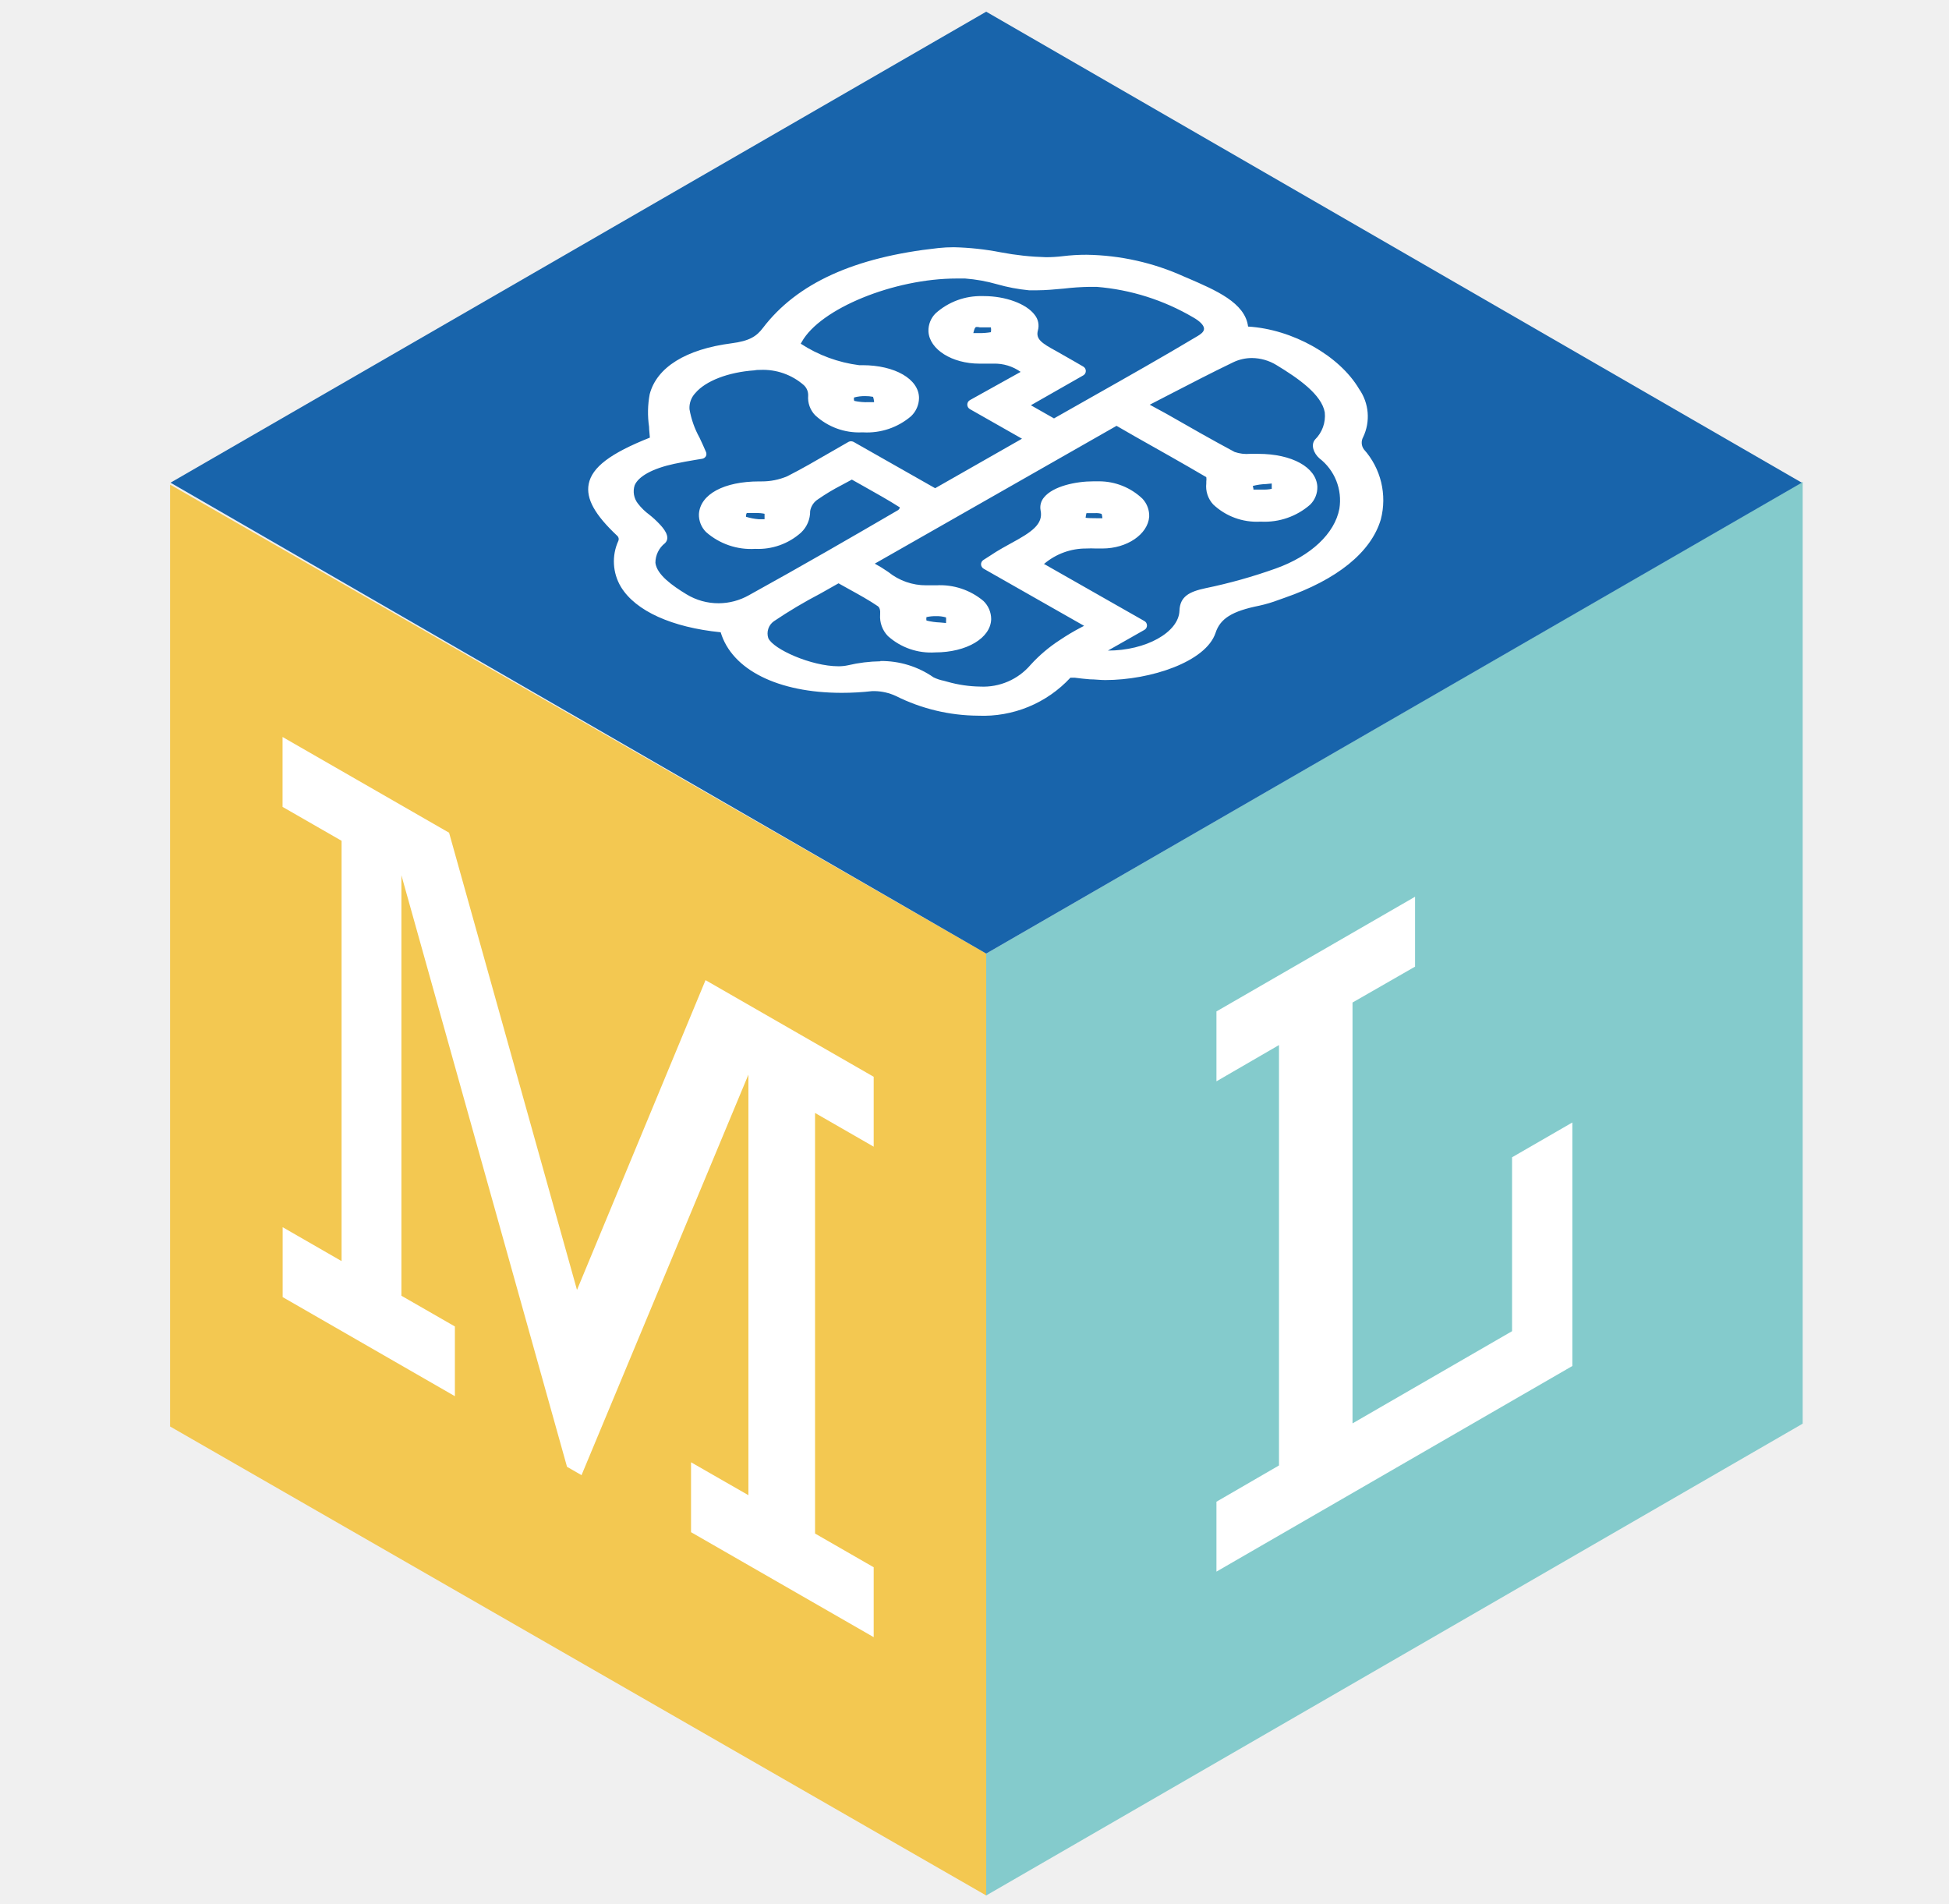
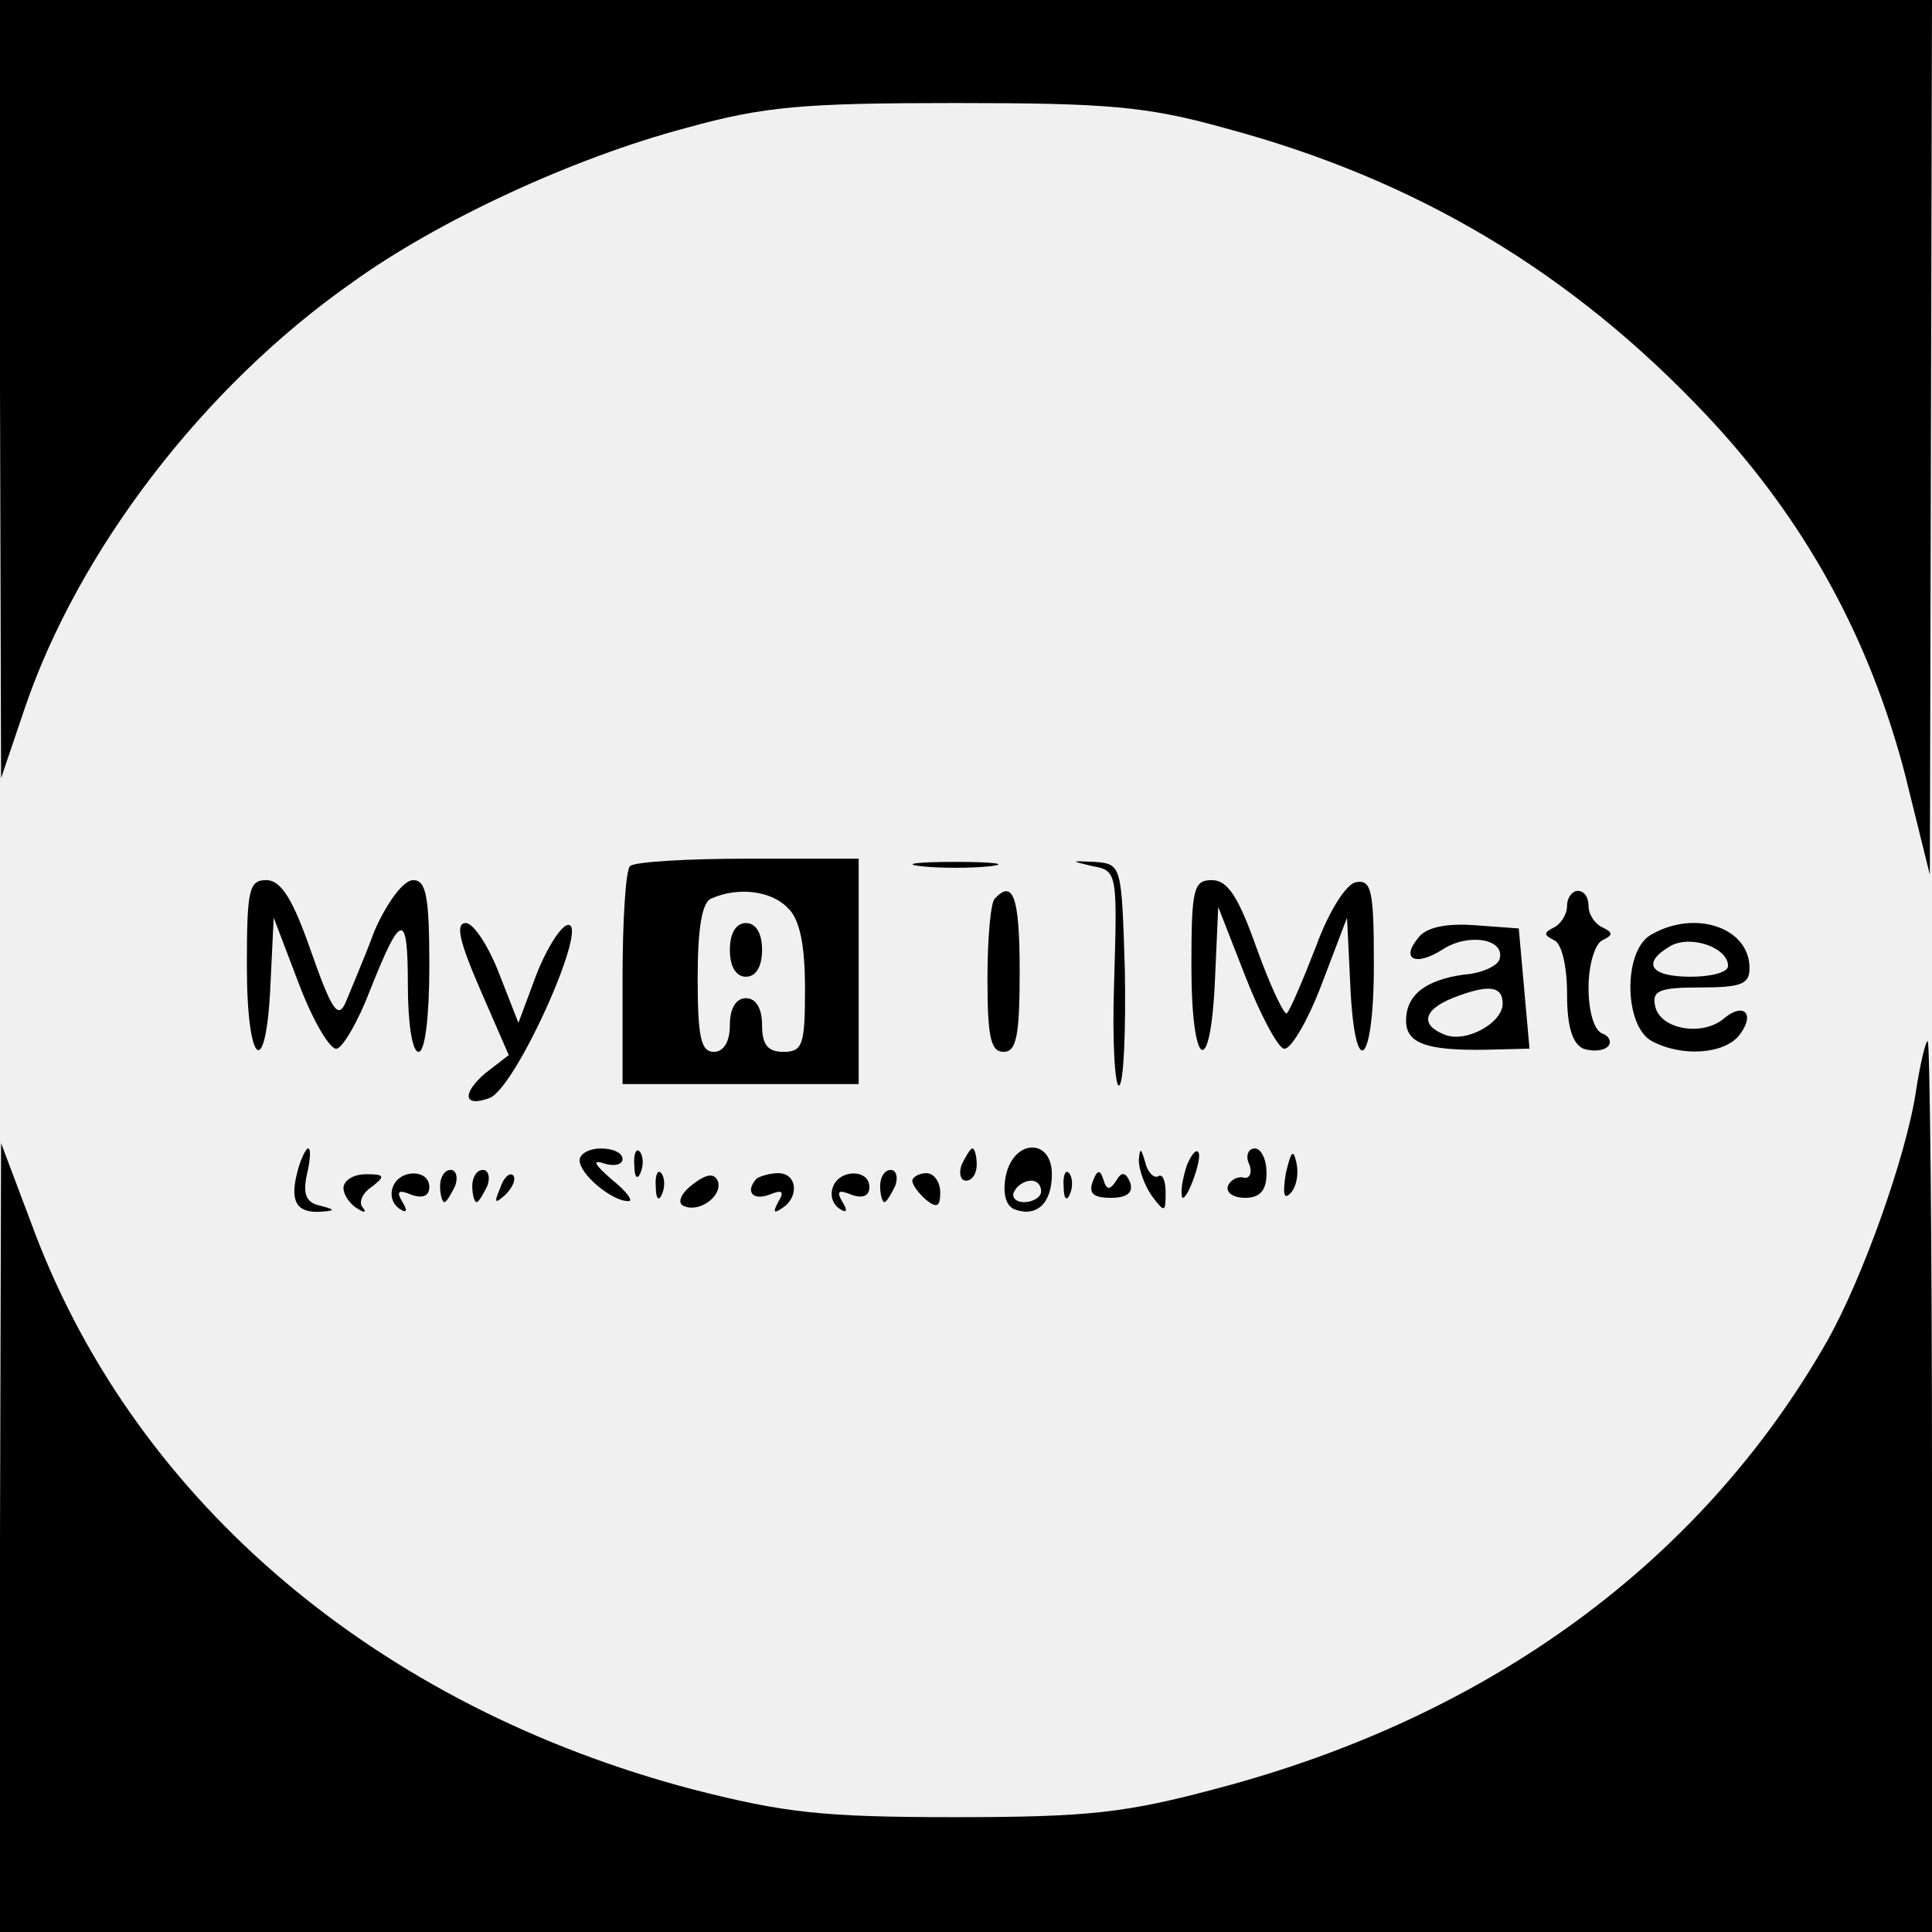
- <svg xmlns="http://www.w3.org/2000/svg" id="Layer_1" data-name="Layer 1" viewBox="40 40 215 210">
-   <defs>
-     <style>.cls-1{fill:#f3c851;}.cls-2{fill:#84cbcc;}.cls-3{fill:#fff;}.cls-4{fill:#1864ab;}</style>
-   </defs>
-   <polygon class="cls-1" points="148.79 249.07 58.76 197.34 58.76 93.45 148.79 145.18 148.79 249.07" />
-   <polygon class="cls-2" points="238.86 197.03 148.79 249.07 148.79 145.18 238.86 93.14 238.86 197.03" />
-   <path class="cls-3" d="M117.83,148.11l18.55,10.66v7.71l-6.47-3.72v46.39l6.47,3.72v7.71L116.23,209v-7.71l6.33,3.63V158.53l-18.41,44.18-1.6-.92L84.28,136.54v46.38l5.9,3.39V194l-19-10.93v-7.71l6.5,3.74V132.74L71.17,129v-7.71l18.37,10.56,14.11,50.43Z" />
-   <path class="cls-3" d="M189.2,150.58V197l17.6-10.17V167.65l6.65-3.84v26.86l-39.26,22.68v-7.71l6.9-4V155.27l-6.9,4v-7.71l21.91-12.65v7.71Z" />
-   <polygon class="cls-4" points="148.79 41.29 238.76 93.24 148.79 145.18 58.81 93.24 148.79 41.29" />
-   <path class="cls-3" d="M147.89,118.94a13.12,13.12,0,0,0,10.19-4.19l.47,0q.82.11,1.68.18c.54,0,1.11.08,1.69.08,5,0,11.1-2,12.17-5.2.52-1.59,1.83-2.4,4.81-3a15,15,0,0,0,2.15-.64l.65-.23c5.77-2,9.54-5,10.62-8.64a8.4,8.4,0,0,0-1.87-7.74,1.26,1.26,0,0,1-.08-1.34,5.28,5.28,0,0,0-.44-5.31c-2.18-3.7-7.37-6.6-12.25-6.89-.33-2.63-3.55-4-6.67-5.35l-.36-.15a27,27,0,0,0-10.78-2.42,21.34,21.34,0,0,0-2.66.16,15.34,15.34,0,0,1-1.82.11,31.11,31.11,0,0,1-5-.54,30.77,30.77,0,0,0-5.17-.56,15.9,15.9,0,0,0-1.71.09c-9.26,1-15.59,3.88-19.35,8.81-.69.91-1.45,1.44-3.49,1.7-5,.65-8.22,2.64-9,5.61a10.83,10.83,0,0,0-.07,3.59c0,.39.07.79.09,1.2-4.36,1.73-6.39,3.27-6.75,5.12-.31,1.62.67,3.39,3.18,5.74a.49.49,0,0,1,.1.51,5.46,5.46,0,0,0,.28,5.1c1.62,2.66,5.63,4.46,11,5,1.24,4.13,6.31,6.68,13.36,6.68a29.75,29.75,0,0,0,3.36-.19h.3a5.81,5.81,0,0,1,2.29.53A20.54,20.54,0,0,0,147.89,118.94Zm-10.77-6a16.61,16.61,0,0,0-3.57.44,4.8,4.8,0,0,1-1.06.11c-3,0-7.21-1.89-7.74-3.11a1.65,1.65,0,0,1,.61-1.85,52.88,52.88,0,0,1,5.14-3.06l2-1.13,1.15.64c1.14.63,2.23,1.23,3.18,1.88.21.14.3.46.26.93a3.07,3.07,0,0,0,.86,2.37,7.1,7.1,0,0,0,5.21,1.8c3.47,0,6.13-1.58,6.18-3.67a2.79,2.79,0,0,0-.85-2,7.43,7.43,0,0,0-5.21-1.73l-.61,0h-.49a6.61,6.61,0,0,1-4.19-1.47,15.9,15.9,0,0,0-1.49-.92l26.67-15.2,2,1.15c2.62,1.48,5.33,3,7.9,4.51a1.66,1.66,0,0,1,0,.48l0,.2a2.94,2.94,0,0,0,.76,2.33,7,7,0,0,0,5.16,1.9h.16a7.63,7.63,0,0,0,5.37-1.87,2.67,2.67,0,0,0,.8-2c-.12-2.13-2.8-3.61-6.52-3.61h-.9a4.11,4.11,0,0,1-1.71-.21c-2.5-1.34-4.94-2.73-7.52-4.21l-1.84-1,2.09-1.08c2.42-1.25,4.71-2.44,7.12-3.6a4.79,4.79,0,0,1,2.07-.47,5.28,5.28,0,0,1,2.69.77c2.46,1.49,5,3.27,5.34,5.23a3.67,3.67,0,0,1-1.08,3c-.49.59-.14,1.51.48,2.06a5.85,5.85,0,0,1,2.21,5.57c-.52,2.74-3.15,5.2-7,6.58a57.66,57.66,0,0,1-7.77,2.18c-1.78.38-2.82.91-2.87,2.49-.09,2.38-3.7,4.39-7.89,4.39h0l4-2.27a.56.56,0,0,0,0-1l-11.09-6.31.07,0a7.13,7.13,0,0,1,4.64-1.68,10,10,0,0,1,1.06,0c.24,0,.47,0,.71,0,2.71,0,5-1.56,5.16-3.49a2.75,2.75,0,0,0-.74-2,6.94,6.94,0,0,0-4.8-1.92l-.59,0c-2,0-4.47.55-5.46,1.76a1.7,1.7,0,0,0-.39,1.44c.32,1.54-1,2.41-3.29,3.65l-.95.53c-.45.25-.87.52-1.34.83l-.72.46a.57.57,0,0,0-.27.49.59.59,0,0,0,.29.48l11.08,6.3-.33.17a24.32,24.32,0,0,0-2.35,1.4,16.4,16.4,0,0,0-3.22,2.73,6.86,6.86,0,0,1-5.56,2.4,13.89,13.89,0,0,1-3.61-.53l-.4-.11a4.59,4.59,0,0,1-1.14-.38A10.06,10.06,0,0,0,137.12,112.91Zm5.12-4.88a4.55,4.55,0,0,1,1-.1,3.73,3.73,0,0,1,1.12.14,3.1,3.1,0,0,1,0,.46.92.92,0,0,0,0,.16l-.64-.06a7.54,7.54,0,0,1-1.51-.21A.66.66,0,0,1,142.24,108ZM123.86,80.8a6.84,6.84,0,0,1,4.81,1.68,1.49,1.49,0,0,1,.48,1.16,2.79,2.79,0,0,0,.77,2.16,7.11,7.11,0,0,0,5.15,1.89h.16a7.47,7.47,0,0,0,5.27-1.78,2.82,2.82,0,0,0,.88-2c0-2.1-2.67-3.63-6.24-3.63h-.37a15.36,15.36,0,0,1-6.44-2.37l.11-.19c2.05-3.69,10.19-7,17.09-7,.32,0,.63,0,.94,0a17.65,17.65,0,0,1,3.51.63,19.6,19.6,0,0,0,3.54.67l.85,0c1,0,2-.1,3-.19a27.46,27.46,0,0,1,2.85-.19c.25,0,.5,0,.75,0A25,25,0,0,1,171.61,75c.75.42,1.2.88,1.21,1.25s-.42.64-.68.8c-3.76,2.25-7.74,4.5-11.58,6.67-1.43.8-2.85,1.61-4.29,2.43l-2.55-1.45,5.77-3.29a.55.55,0,0,0,.29-.49.56.56,0,0,0-.29-.49l-1-.58c-.69-.39-1.32-.75-2-1.14-1.61-.87-2.24-1.32-2-2.25a1.91,1.91,0,0,0-.35-1.73c-.91-1.22-3.21-2.07-5.6-2.07h-.18a7.43,7.43,0,0,0-5.15,1.9,2.68,2.68,0,0,0-.79,2c.11,2,2.63,3.55,5.62,3.55.24,0,.49,0,.73,0s.56,0,.82,0a4.93,4.93,0,0,1,3,.91L147,84.13a.57.57,0,0,0,0,1l5.74,3.26-9.58,5.46-9-5.11a.72.72,0,0,0-.28-.07.64.64,0,0,0-.28.07l-2,1.15c-1.61.93-3.13,1.82-4.75,2.64a7.13,7.13,0,0,1-2.84.57h-.25c-3.89,0-6.51,1.41-6.66,3.59a2.69,2.69,0,0,0,.79,2,7.51,7.51,0,0,0,5.42,1.85h0a7.08,7.08,0,0,0,5.06-1.8,3.2,3.2,0,0,0,1-2.37,1.92,1.92,0,0,1,.87-1.3,22.77,22.77,0,0,1,2.58-1.55l1.15-.62,1.23.69c1.43.81,2.79,1.56,4.07,2.38a.55.55,0,0,1-.19.29c-4.92,2.87-10.66,6.19-16.46,9.39a6.84,6.84,0,0,1-3.33.89,6.76,6.76,0,0,1-3.58-1c-1.51-.92-3.25-2.14-3.41-3.46a2.75,2.75,0,0,1,1.06-2.17c.71-.7-.26-1.74-.63-2.13a10.18,10.18,0,0,0-1.09-1,6.36,6.36,0,0,1-1.28-1.25,2.18,2.18,0,0,1-.35-2c.42-1,2-1.86,4.37-2.37.79-.17,1.6-.31,2.3-.43l.8-.13a.59.59,0,0,0,.39-.28.56.56,0,0,0,0-.49c-.21-.52-.45-1-.7-1.55a10,10,0,0,1-1.11-3.14,2.36,2.36,0,0,1,.64-1.78c1.14-1.35,3.64-2.31,6.52-2.51C123.46,80.8,123.66,80.8,123.86,80.8ZM122.29,97c0-.1,0-.25.07-.36v-.05l.42,0h.68a3.75,3.75,0,0,1,.88.08c0,.11,0,.3,0,.46v.14l-.64,0A6.39,6.39,0,0,1,122.29,97Zm37.47.07a2.77,2.77,0,0,1,.09-.47v0h.92a2,2,0,0,1,.75.08,1.85,1.85,0,0,1,.09.48v0H161C160.52,97.16,160,97.15,159.76,97.11ZM179.27,94h-1l0-.06c0-.1-.06-.24-.07-.34a6.66,6.66,0,0,1,1.46-.21l.63-.06v.14c0,.15,0,.34,0,.45A4.18,4.18,0,0,1,179.27,94ZM134.22,83.84a4.51,4.51,0,0,1,1.2-.15,4.34,4.34,0,0,1,.89.08,2.39,2.39,0,0,1,.11.5l0,.09-.58,0a6.47,6.47,0,0,1-1.6-.14A.53.53,0,0,1,134.22,83.84Zm13.88-7.73c.26,0,.56,0,.87,0l.34,0a1.49,1.49,0,0,1,0,.53,7.29,7.29,0,0,1-1.32.1h-.62c.11-.43.16-.6.3-.67A1.07,1.07,0,0,1,148.1,76.11Z" />
-   <path class="cls-3" d="M157.84,114.16c-4.42,5.4-12.9,5-18.67,2.14a6.19,6.19,0,0,0-2.91-.57c-8.43.92-15.09-1.69-16.22-6.46-8.58-.72-13.22-4.59-11.24-9.34a1.06,1.06,0,0,0-.23-1.15c-5-4.62-4-7.06,3.77-10.06,0-1.76-.45-3.43-.06-5,.68-2.76,3.76-4.58,8.48-5.18,2.18-.28,3.08-.88,3.87-1.92,3.63-4.77,9.83-7.62,19-8.6,4.84-.52,8.81,1.5,13.69.9a25.31,25.31,0,0,1,13.15,2.22c3.27,1.4,6.79,2.81,6.7,5.52,7.52.16,15.17,6.79,12.74,11.4a1.81,1.81,0,0,0,.13,2c4.65,5.88,1.24,12.21-8.48,15.49a21.53,21.53,0,0,1-2.72.85c-2.89.57-4.6,1.39-5.25,3.36-1,3.06-7.88,5.26-13.27,4.74ZM152.58,84.7l3.7,2.1c5.47-3.12,10.93-6.13,16.15-9.27,1.53-.92,1.12-2.1-.54-3A25.39,25.39,0,0,0,161,71.06c-2.42-.15-5,.5-7.42.34s-4.67-1.19-7.07-1.3c-7.47-.33-16.3,3.27-18.54,7.31-.11.2-.29.42-.22.6.38.94,5.27,2.86,7.11,2.81,3.32-.08,5.93,1.26,6,3.07s-2.51,3.28-5.73,3.23-5.54-1.56-5.37-3.42-3.06-3.69-6.49-3.45c-4.47.31-7.93,2.35-7.68,4.92.15,1.61,1.19,3.2,1.85,4.84-.81.14-2,.32-3.12.56-4.28.93-5.92,2.81-4.38,5.27a20.89,20.89,0,0,0,2.44,2.31c.38.41.93,1,.64,1.34-2.68,2.64-.61,4.65,2.46,6.52a7.21,7.21,0,0,0,7.47.17c5.59-3.08,11-6.24,16.47-9.4.42-.24.65-1,.34-1.18-1.78-1.14-3.75-2.19-5.73-3.32a43.34,43.34,0,0,0-4.07,2.36,2.42,2.42,0,0,0-1.1,1.78c.07,2-2.21,3.56-5.45,3.58s-5.77-1.46-5.65-3.28,2.72-3.12,6.34-3.06a7.55,7.55,0,0,0,3.1-.64c2.3-1.16,4.41-2.45,6.77-3.79l9.26,5.26,10.73-6.11-6.61-3.75L153.65,81a6,6,0,0,0-4.93-1.5c-3.07.25-5.65-1.25-5.75-3s2.36-3.22,5.39-3.28,6.08,1.4,5.58,3.07c-.44,1.48.85,2.15,2.33,3,.92.5,1.82,1,2.94,1.66Zm7.7,27.43c5.2.74,10.28-1.63,10.39-4.79,0-1.1.6-1.58,2.42-2a61.3,61.3,0,0,0,7.85-2.2c7.5-2.68,9.77-8.91,5-13.12-.39-.34-.69-.94-.43-1.26,3.16-3.77-.14-6.49-4.39-9.06a5.52,5.52,0,0,0-5.31-.33c-3.41,1.65-6.68,3.39-10.15,5.17,3.69,2.09,6.92,4,10.29,5.77a6.35,6.35,0,0,0,2.5.27c3.52-.1,6.22,1.19,6.32,3.07S182.2,97,179,96.94s-5.6-1.61-5.37-3.6c0-.4.2-1-.18-1.19-3.37-2-6.85-3.92-10.26-5.86l-28,15.93c2.74.91,3.51,3.07,7.48,2.86,3.49-.18,6.12,1.27,6.07,3.16s-2.5,3.15-5.67,3.13c-3.33,0-5.6-1.54-5.44-3.56a1.54,1.54,0,0,0-.51-1.45c-1.37-.94-3-1.75-4.65-2.7-2.67,1.52-5.33,2.84-7.51,4.37a2.21,2.21,0,0,0-.8,2.54c.77,1.77,6.55,4,9.44,3.34,3.87-.88,6.44-.39,8.92,1.24a6.52,6.52,0,0,0,1.7.56c4.35,1.19,7.7.43,9.75-2a17.24,17.24,0,0,1,3.12-2.63c1-.7,2.2-1.28,3.5-2l-11.95-6.79c.79-.5,1.39-.91,2-1.28,2.32-1.34,5-2.4,4.52-4.79-.32-1.55,2.89-2.65,5.85-2.5s5.13,1.62,5,3.33-2.4,3.21-5.25,2.94c-3.66-.35-4.92,1-6.89,2.27l11.88,6.76ZM146.6,77.43c1.47-.1,2.74,0,3.05-.26s.17-1,.21-1.54a7.8,7.8,0,0,0-2.45,0C146.86,76,146.92,76.61,146.6,77.43ZM181,92.66a11.91,11.91,0,0,0-3.12.47c-.41.25,0,.92,0,1.41a9.93,9.93,0,0,0,2.7-.15C181,94.21,180.8,93.5,181,92.66ZM137.15,85c-.25-.8-.13-1.54-.61-1.69a5.1,5.1,0,0,0-2.63.07c-.37.14-.37,1.13.06,1.34A13,13,0,0,0,137.15,85ZM125,97.92c-.16-.84,0-1.57-.42-1.74a10.12,10.12,0,0,0-2.71-.12c0,.49-.4,1.17,0,1.43A12.46,12.46,0,0,0,125,97.92ZM145,109.33c-.13-.84.1-1.57-.36-1.76a4.94,4.94,0,0,0-2.62-.06c-.39.11-.53,1.1-.13,1.34A12.1,12.1,0,0,0,145,109.33ZM162.3,97.8c-.2-.77-.05-1.41-.52-1.65a8.35,8.35,0,0,0-2.39-.12c0,.52-.39,1.13,0,1.52S160.91,97.7,162.3,97.8Z" />
+ <svg xmlns="http://www.w3.org/2000/svg" version="1.0" width="180pt" height="180pt" viewBox="0 0 180 180" preserveAspectRatio="xMidYMid meet">
+   <g transform="translate(0,180) scale(0.1,-0.1)" fill="#000000" stroke="none">
+     <path d="M0 1438 l1 -363 22 65 c50 147 166 299 304 396 80 58 207 117 313 145 72 20 109 23 250 23 141 0 178 -3 250 -23 180 -48 325 -135 451 -269 91 -97 151 -207 184 -334 l23 -93 1 408 1 407 -900 0 -900 0 0 -362z" />
+     <path d="M587 993 c-4 -3 -7 -51 -7 -105 l0 -98 110 0 110 0 0 105 0 105 -103 0 c-57 0 -107 -3 -110 -7z m147 -39 c11 -10 16 -34 16 -75 0 -52 -2 -59 -20 -59 -15 0 -20 7 -20 25 0 16 -6 25 -15 25 -9 0 -15 -9 -15 -25 0 -16 -6 -25 -15 -25 -12 0 -15 14 -15 69 0 46 4 71 13 74 25 11 56 7 71 -9z" />
+     <path d="M680 915 c0 -16 6 -25 15 -25 9 0 15 9 15 25 0 16 -6 25 -15 25 -9 0 -15 -9 -15 -25z" />
+     <path d="M858 993 c17 -2 47 -2 65 0 17 2 3 4 -33 4 -36 0 -50 -2 -32 -4z" />
+     <path d="M1018 993 c23 -4 23 -7 20 -108 -2 -57 1 -101 5 -96 4 4 6 52 5 107 -3 98 -3 99 -28 101 -23 1 -23 1 -2 -4z" />
+     <path d="M230 900 c0 -94 18 -108 22 -17 l3 62 24 -63 c13 -34 29 -61 35 -59 6 2 20 26 31 55 29 73 35 73 35 4 0 -35 4 -62 10 -62 6 0 10 33 10 80 0 65 -3 80 -15 80 -9 0 -24 -20 -36 -47 -10 -27 -23 -57 -27 -67 -7 -16 -13 -7 -32 47 -17 49 -28 67 -42 67 -16 0 -18 -9 -18 -80z" />
+     <path d="M1110 900 c0 -97 18 -107 22 -12 l3 67 25 -64 c14 -36 30 -66 36 -68 6 -2 22 25 35 59 l24 63 3 -62 c4 -92 22 -77 22 18 0 69 -2 80 -17 77 -9 -2 -25 -27 -37 -60 -12 -31 -24 -59 -27 -62 -2 -3 -15 24 -28 60 -17 48 -27 64 -42 64 -17 0 -19 -8 -19 -80z" />
+     <path d="M927 963 c-4 -3 -7 -37 -7 -75 0 -54 3 -68 15 -68 12 0 15 15 15 75 0 69 -6 86 -23 68z" />
+     <path d="M1460 956 c0 -8 -6 -17 -12 -20 -10 -5 -10 -7 0 -12 7 -3 12 -24 12 -50 0 -31 5 -46 15 -51 9 -3 19 -2 23 2 4 4 1 10 -5 12 -8 3 -13 21 -13 43 0 21 6 41 13 44 10 5 10 7 0 12 -7 3 -13 12 -13 20 0 8 -4 14 -10 14 -5 0 -10 -6 -10 -14z" />
+     <path d="M447 879 l27 -62 -22 -17 c-22 -19 -20 -32 4 -23 25 9 96 169 72 161 -7 -3 -20 -24 -29 -48 l-16 -43 -18 46 c-10 26 -24 47 -31 47 -10 0 -6 -17 13 -61z" />
+     <path d="M1322 927 c-18 -21 -3 -28 23 -11 24 15 58 9 52 -10 -2 -6 -17 -13 -33 -14 -36 -5 -54 -19 -54 -43 0 -21 19 -28 75 -27 l40 1 -5 56 -5 56 -41 3 c-26 2 -45 -2 -52 -11z m78 -62 c0 -18 -34 -37 -54 -29 -23 9 -20 23 7 34 33 13 47 12 47 -5z" />
+     <path d="M1538 929 c-26 -15 -25 -85 1 -99 28 -15 67 -12 81 5 16 20 5 32 -14 16 -20 -17 -60 -10 -64 12 -3 14 4 17 42 17 38 0 46 3 46 18 0 38 -51 55 -92 31z m72 -29 c0 -6 -16 -10 -35 -10 -38 0 -46 13 -18 29 19 10 53 -2 53 -19z" />
+     <path d="M1785 783 c-9 -60 -50 -175 -83 -233 -117 -205 -314 -349 -567 -416 -86 -23 -120 -27 -245 -27 -124 0 -159 4 -245 26 -292 77 -516 266 -612 517 l-32 85 -1 -367 0 -368 900 0 900 0 0 415 c0 228 -2 415 -4 415 -2 0 -7 -21 -11 -47z" />
+     <path d="M277 708 c-7 -27 -1 -38 21 -37 15 1 15 2 -1 6 -12 3 -15 11 -11 29 3 13 4 24 1 24 -2 0 -7 -10 -10 -22z" />
+     <path d="M540 719 c0 -13 30 -38 45 -38 6 -1 -1 9 -15 20 -16 14 -19 19 -7 15 9 -3 17 -1 17 4 0 6 -9 10 -20 10 -11 0 -20 -5 -20 -11z" />
+     <path d="M591 714 c0 -11 3 -14 6 -6 3 7 2 16 -1 19 -3 4 -6 -2 -5 -13z" />
+     <path d="M896 715 c-3 -8 -1 -15 4 -15 6 0 10 7 10 15 0 8 -2 15 -4 15 -2 0 -6 -7 -10 -15z" />
+     <path d="M937 704 c-3 -16 0 -28 9 -31 20 -7 34 6 34 33 0 34 -36 33 -43 -2z m33 -14 c0 -5 -7 -10 -16 -10 -8 0 -12 5 -9 10 3 6 10 10 16 10 5 0 9 -4 9 -10z" />
+     <path d="M1061 719 c0 -8 5 -23 12 -33 12 -16 13 -16 13 3 0 11 -3 18 -7 15 -4 -2 -10 4 -12 13 -4 14 -5 14 -6 2z" />
+     <path d="M1106 715 c-3 -9 -6 -22 -5 -28 0 -7 5 -1 10 12 5 13 8 26 5 28 -2 2 -6 -3 -10 -12z" />
+     <path d="M1164 715 c3 -8 0 -14 -6 -12 -6 1 -12 -3 -14 -8 -2 -6 5 -11 16 -11 14 0 20 7 20 23 0 13 -5 23 -11 23 -6 0 -9 -7 -5 -15z" />
+     <path d="M1198 707 c-3 -19 -2 -25 4 -19 6 6 8 18 6 28 -3 14 -5 12 -10 -9z" />
+     <path d="M320 693 c0 -6 6 -15 13 -19 6 -4 9 -4 5 1 -4 4 -1 13 8 19 13 10 13 12 -5 12 -12 0 -21 -6 -21 -13z" />
+     <path d="M366 694 c-3 -8 0 -16 6 -20 7 -5 8 -2 3 6 -6 10 -4 12 8 7 11 -4 17 -1 17 7 0 17 -28 17 -34 0z" />
+     <path d="M410 695 c0 -8 2 -15 4 -15 2 0 6 7 10 15 3 8 1 15 -4 15 -6 0 -10 -7 -10 -15z" />
+     <path d="M440 695 c0 -8 2 -15 4 -15 2 0 6 7 10 15 3 8 1 15 -4 15 -6 0 -10 -7 -10 -15z" />
+     <path d="M466 693 c-6 -14 -5 -15 5 -6 7 7 10 15 7 18 -3 3 -9 -2 -12 -12z" />
+     <path d="M611 694 c0 -11 3 -14 6 -6 3 7 2 16 -1 19 -3 4 -6 -2 -5 -13z" />
+     <path d="M646 697 c-11 -8 -15 -17 -10 -20 14 -8 37 8 33 22 -3 8 -10 8 -23 -2z" />
+     <path d="M705 702 c-11 -12 -4 -21 12 -15 12 5 14 3 8 -7 -5 -9 -4 -11 3 -6 17 10 15 33 -3 33 -8 0 -17 -3 -20 -5z" />
+     <path d="M776 694 c-3 -8 0 -16 6 -20 7 -5 8 -2 3 6 -6 10 -4 12 8 7 11 -4 17 -1 17 7 0 17 -28 17 -34 0z" />
+     <path d="M820 695 c0 -8 2 -15 4 -15 2 0 6 7 10 15 3 8 1 15 -4 15 -6 0 -10 -7 -10 -15z" />
+     <path d="M850 700 c0 -4 6 -12 13 -18 10 -8 13 -6 13 7 0 10 -6 18 -13 18 -7 0 -13 -4 -13 -7z" />
+     <path d="M991 694 c0 -11 3 -14 6 -6 3 7 2 16 -1 19 -3 4 -6 -2 -5 -13z" />
+     <path d="M1018 699 c-4 -11 1 -15 17 -15 15 0 21 5 18 14 -4 10 -8 11 -13 2 -6 -9 -9 -9 -12 1 -3 10 -6 9 -10 -2z" />
+   </g>
</svg>
